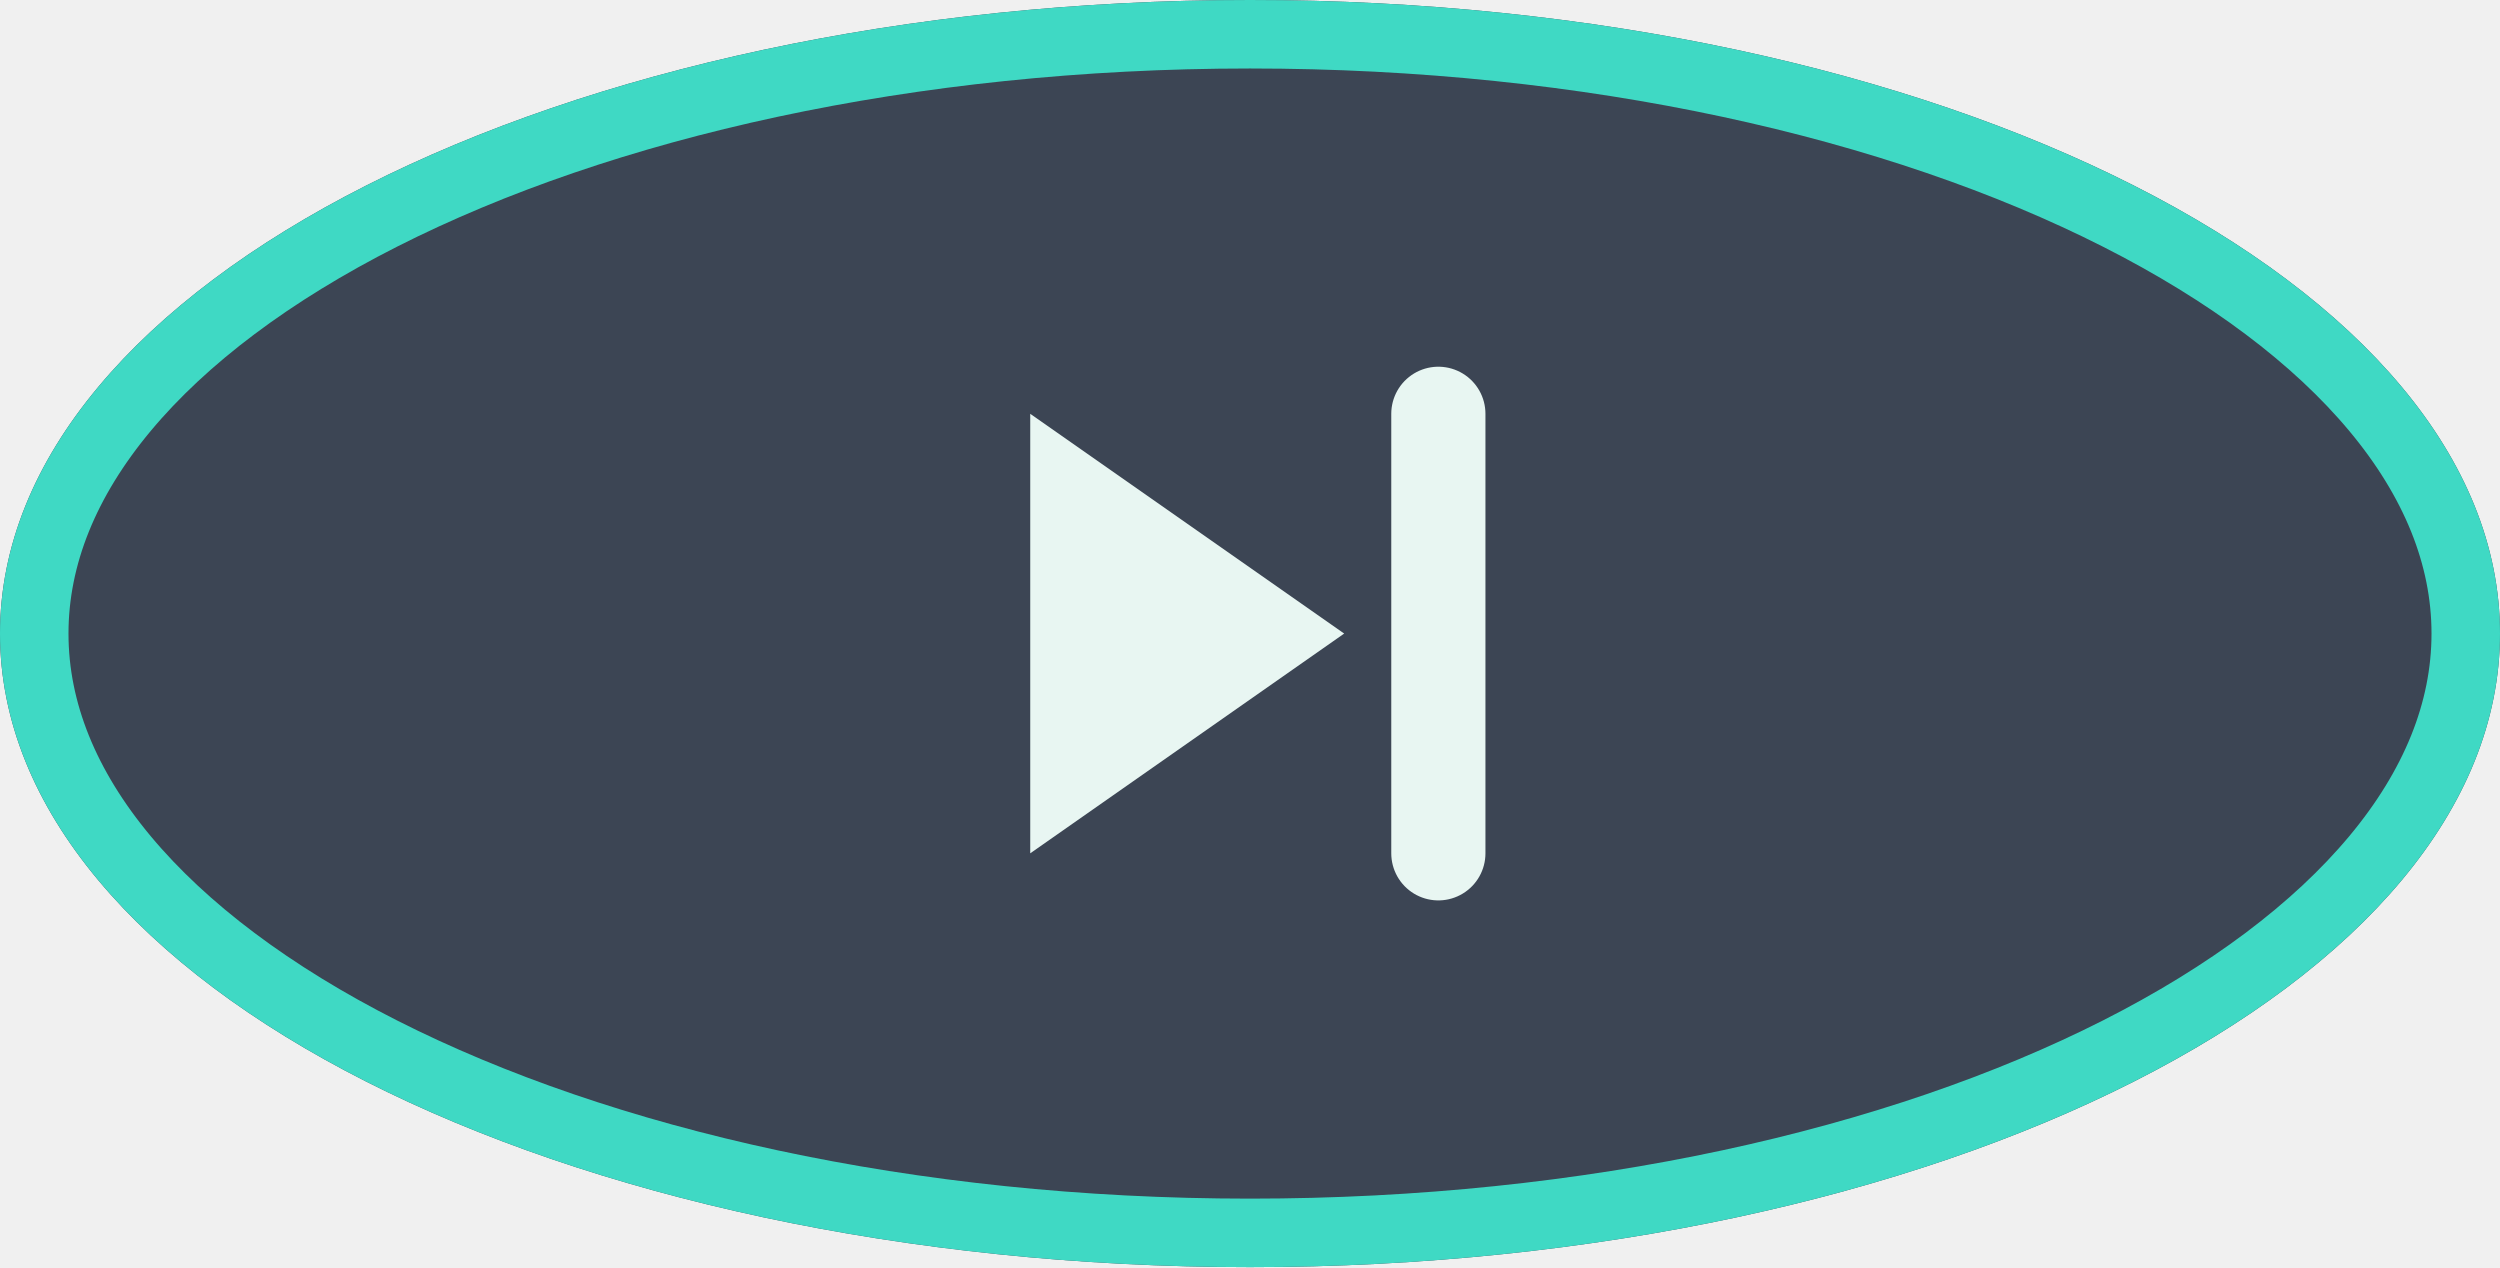
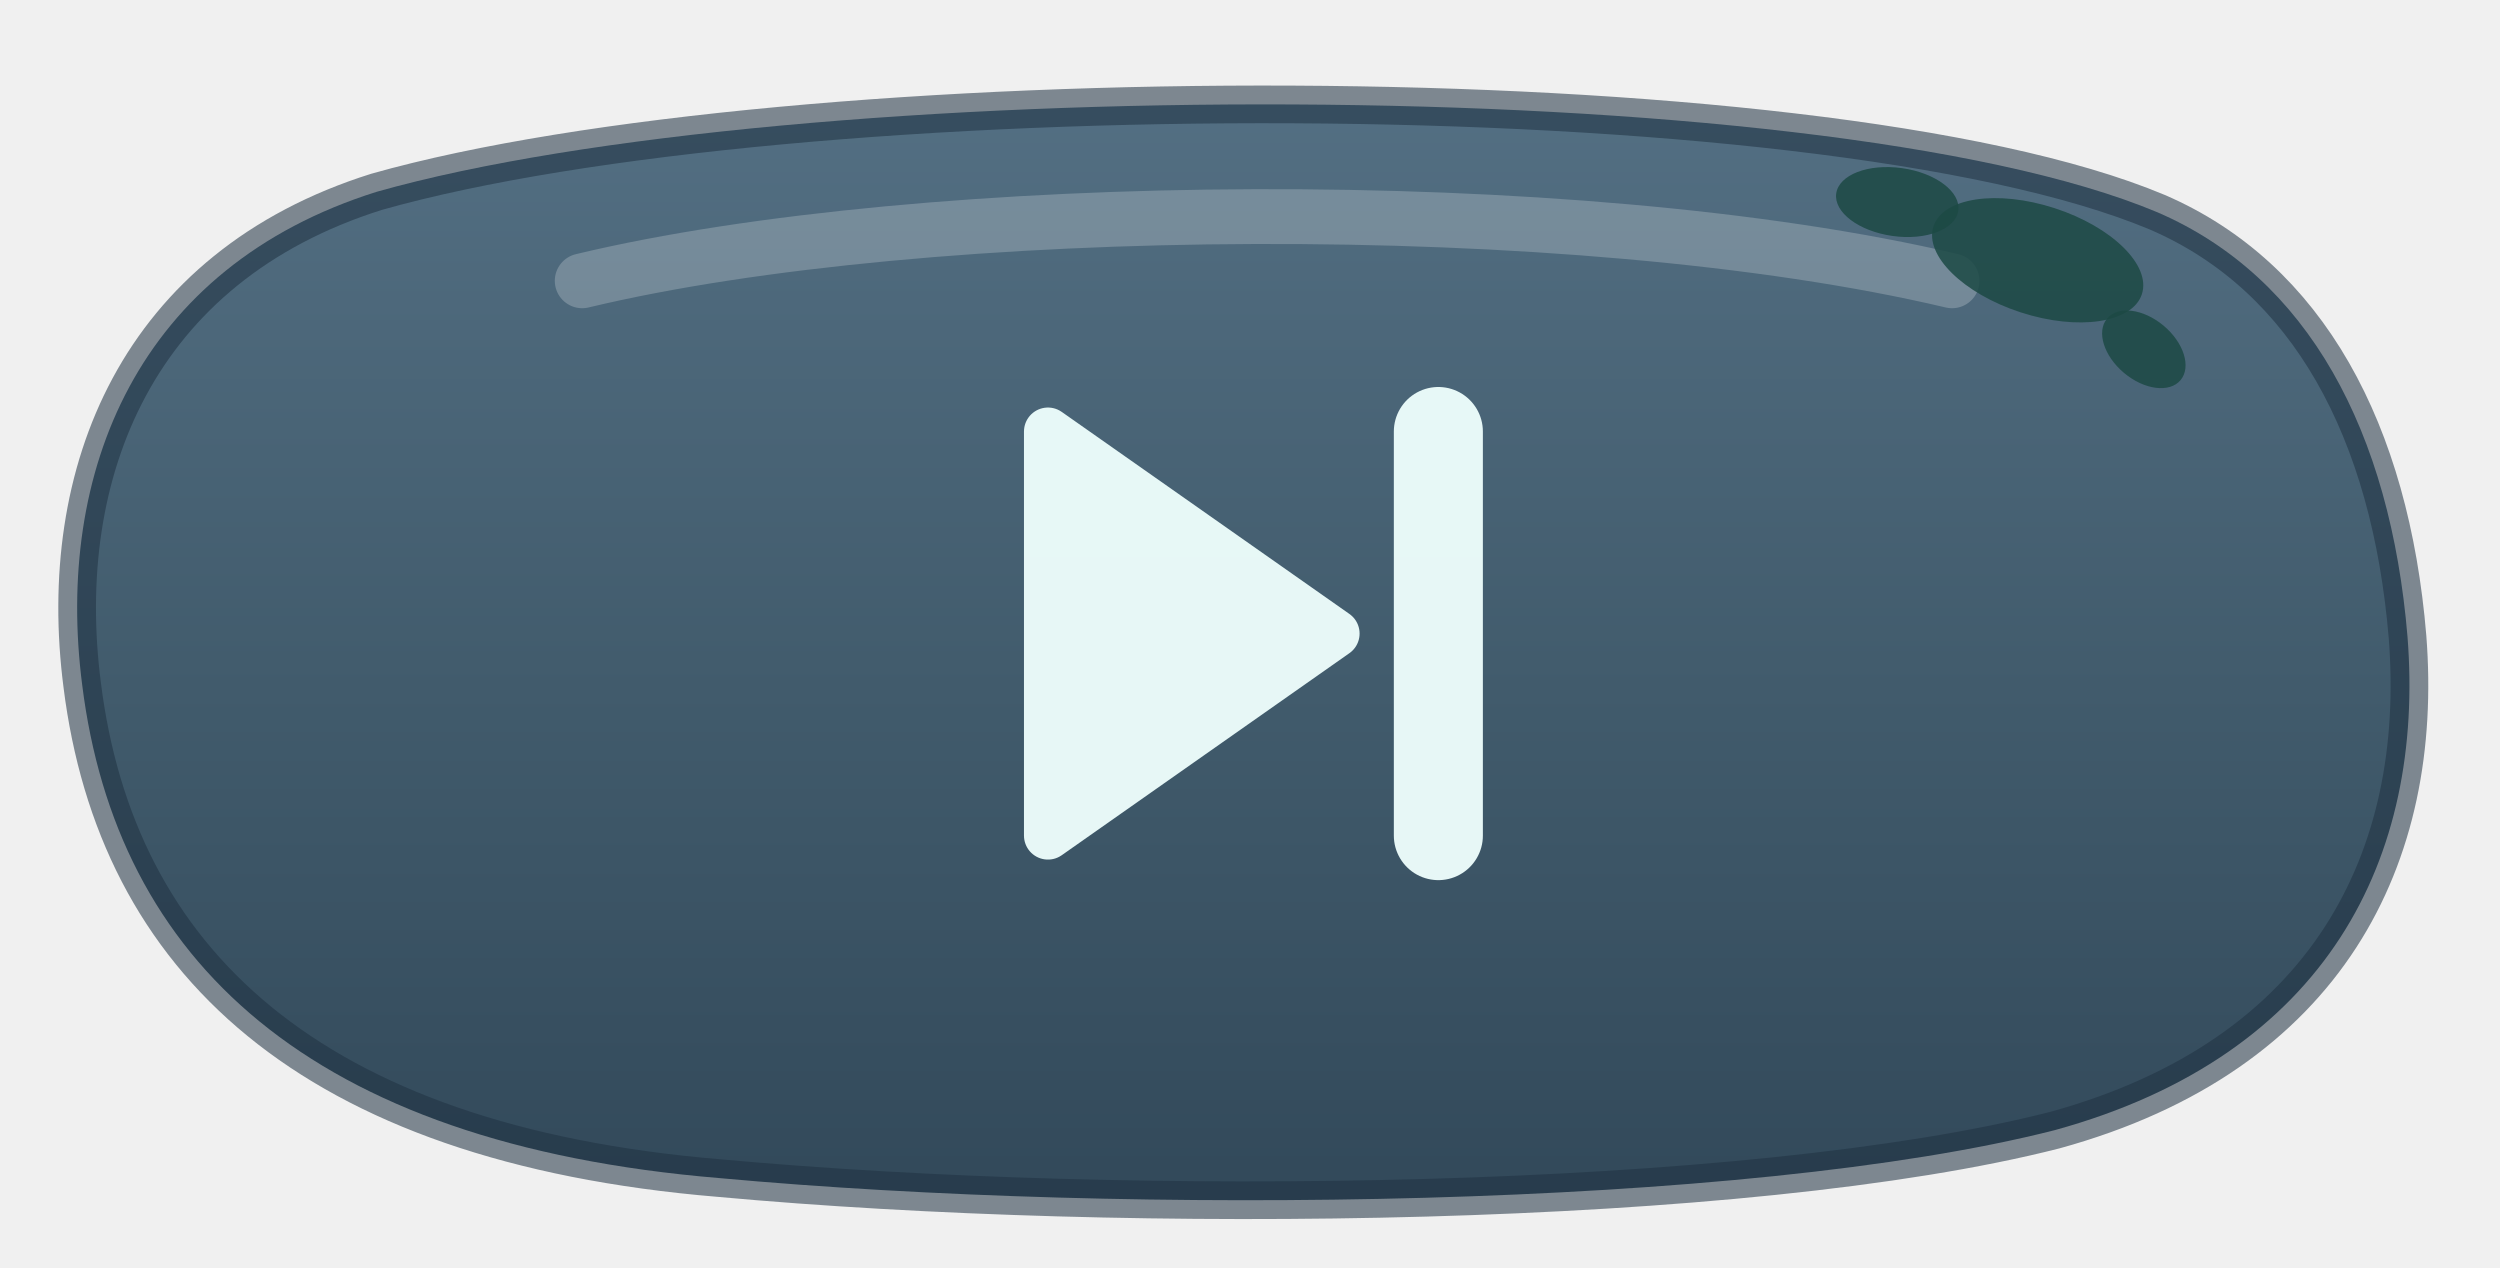
- <svg xmlns="http://www.w3.org/2000/svg" preserveAspectRatio="none" overflow="visible" style="display: block;" width="73" height="37" viewBox="0 0 73 37" fill="none">
-   <g id="Control Button">
-     <g id="Oval">
-       <ellipse cx="36.5" cy="18.5" rx="36.5" ry="18.5" fill="#0F1B2D" fill-opacity="0.8" />
-       <mask id="stroke0_0_97" fill="white">
-         <path d="M73 18.5C73 28.717 56.658 37 36.5 37C16.342 37 0 28.717 0 18.5C0 8.283 16.342 0 36.5 0C56.658 0 73 8.283 73 18.5Z" />
-       </mask>
-       <ellipse cx="36.5" cy="18.5" rx="36.5" ry="18.5" stroke-width="4" stroke="#3FD9C4" mask="url(#stroke0_0_97)" />
-     </g>
-     <g id="Icon">
-       <g id="Vector">
-         <path d="M42 12.083V24.917Z" fill="black" />
-         <path d="M42 12.083V24.917" stroke-width="2.75" stroke-linecap="round" stroke="#E8F6F2" />
-       </g>
-       <path id="Vector_2" d="M30.083 12.083L39.25 18.5L30.083 24.917V12.083Z" fill="#E8F6F2" />
+ <svg xmlns="http://www.w3.org/2000/svg" width="73" height="37" viewBox="0 0 73 37" fill="none">
+   <defs>
+     <linearGradient id="g-next-dark" x1="0" y1="2" x2="0" y2="35" gradientUnits="userSpaceOnUse">
+       <stop offset="0" stop-color="#547084" />
+       <stop offset="0.55" stop-color="#415b6c" />
+       <stop offset="1" stop-color="#32495a" />
+     </linearGradient>
+   </defs>
+   <g id="Pebble" transform="translate(73 0) scale(-1 1)">
+     <path d="M10 6.2C20 2 50 2.2 62 5.6C69 7.8 71.4 13.8 70.6 20C69.6 28 64 33.4 52 34.4C40 35.5 22 35.3 13 33C5 30.8 2.2 25 2.7 18.6C3.2 12.6 5.6 8.1 10 6.2Z" fill="url(#g-next-dark)" stroke="#1f3242" stroke-opacity="0.55" stroke-width="1.1" />
+     <path d="M16 8.2C27 5.6 46 5.8 56 8.2" stroke="#ffffff" stroke-opacity="0.22" stroke-width="1.6" stroke-linecap="round" />
+     <g id="Moss" fill="#1d4944" fill-opacity="0.85">
+       <ellipse cx="13.5" cy="7.6" rx="3.2" ry="1.6" transform="rotate(-18 13.5 7.6)" />
+       <ellipse cx="17.6" cy="5.9" rx="1.8" ry="1" transform="rotate(-8 17.6 5.9)" />
+       <ellipse cx="10.4" cy="10.2" rx="1.4" ry="0.9" transform="rotate(-40 10.4 10.2)" />
    </g>
  </g>
+   <g id="Icon" opacity="0.95">
+     <path d="M42 12.6V24.4" stroke="#effffd" stroke-width="2.6" stroke-linecap="round" />
+     <path d="M30.6 12.6L39 18.5L30.6 24.4Z" fill="#effffd" stroke="#effffd" stroke-width="1.4" stroke-linejoin="round" />
+   </g>
</svg>
